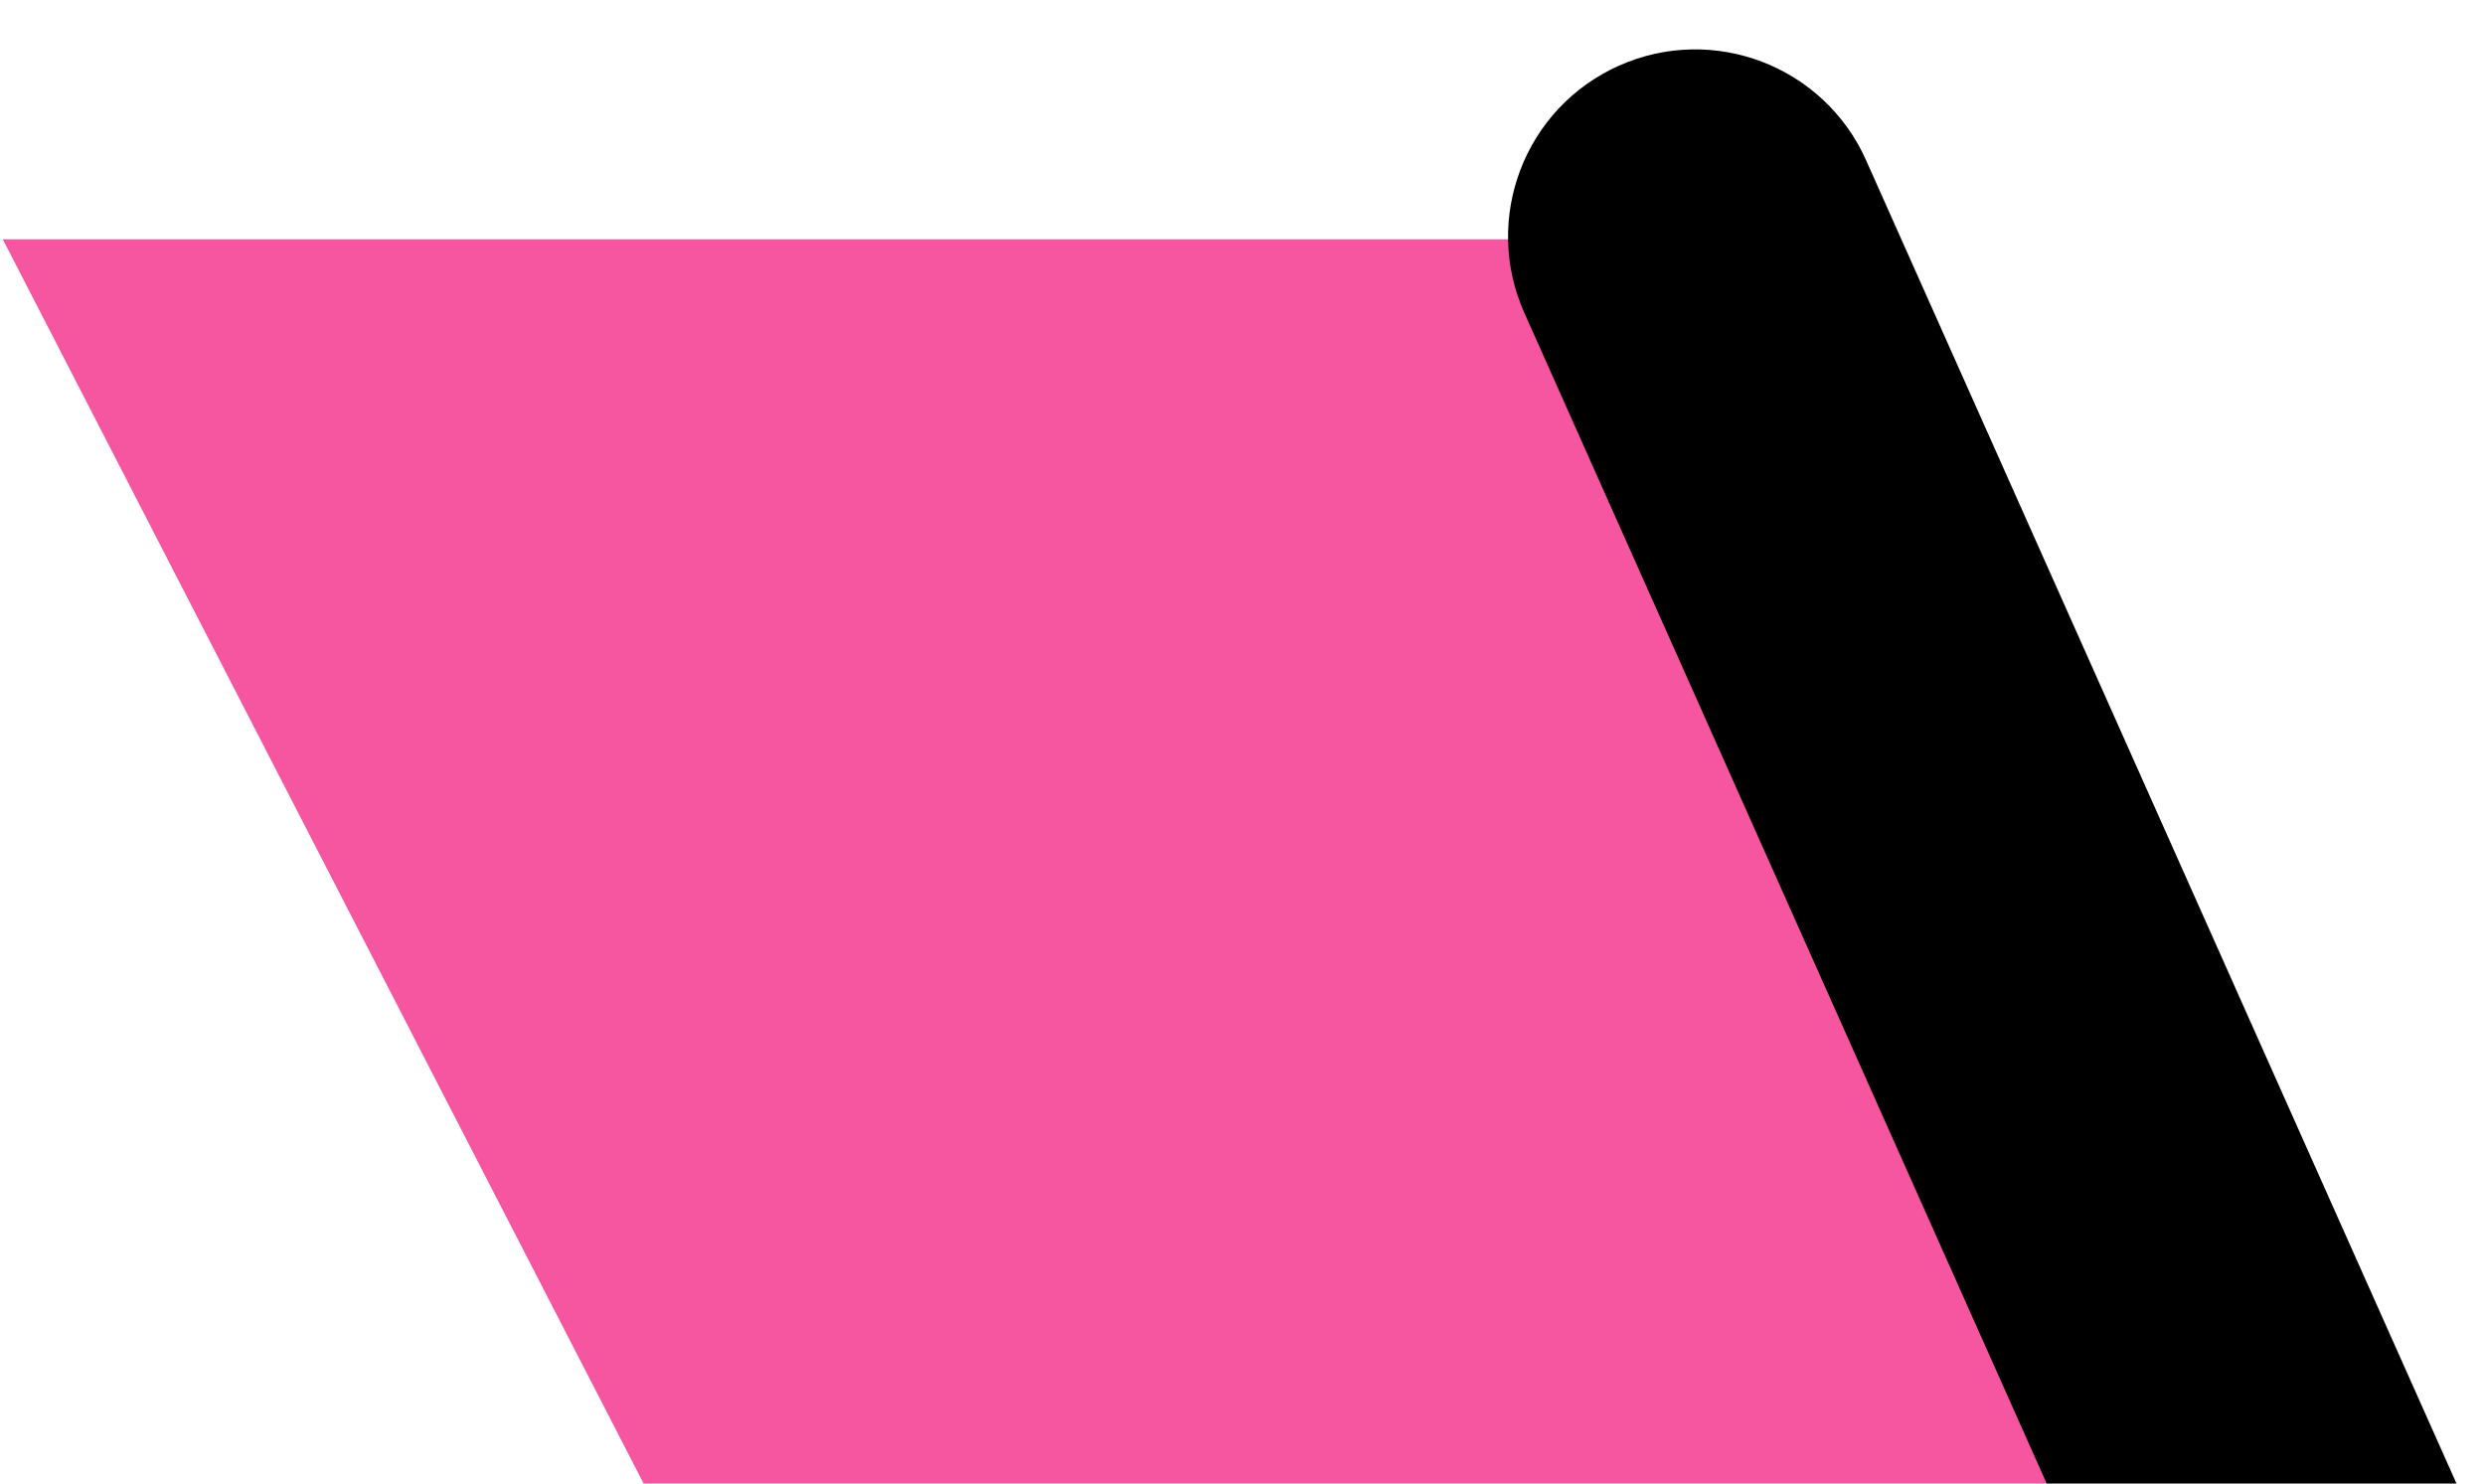
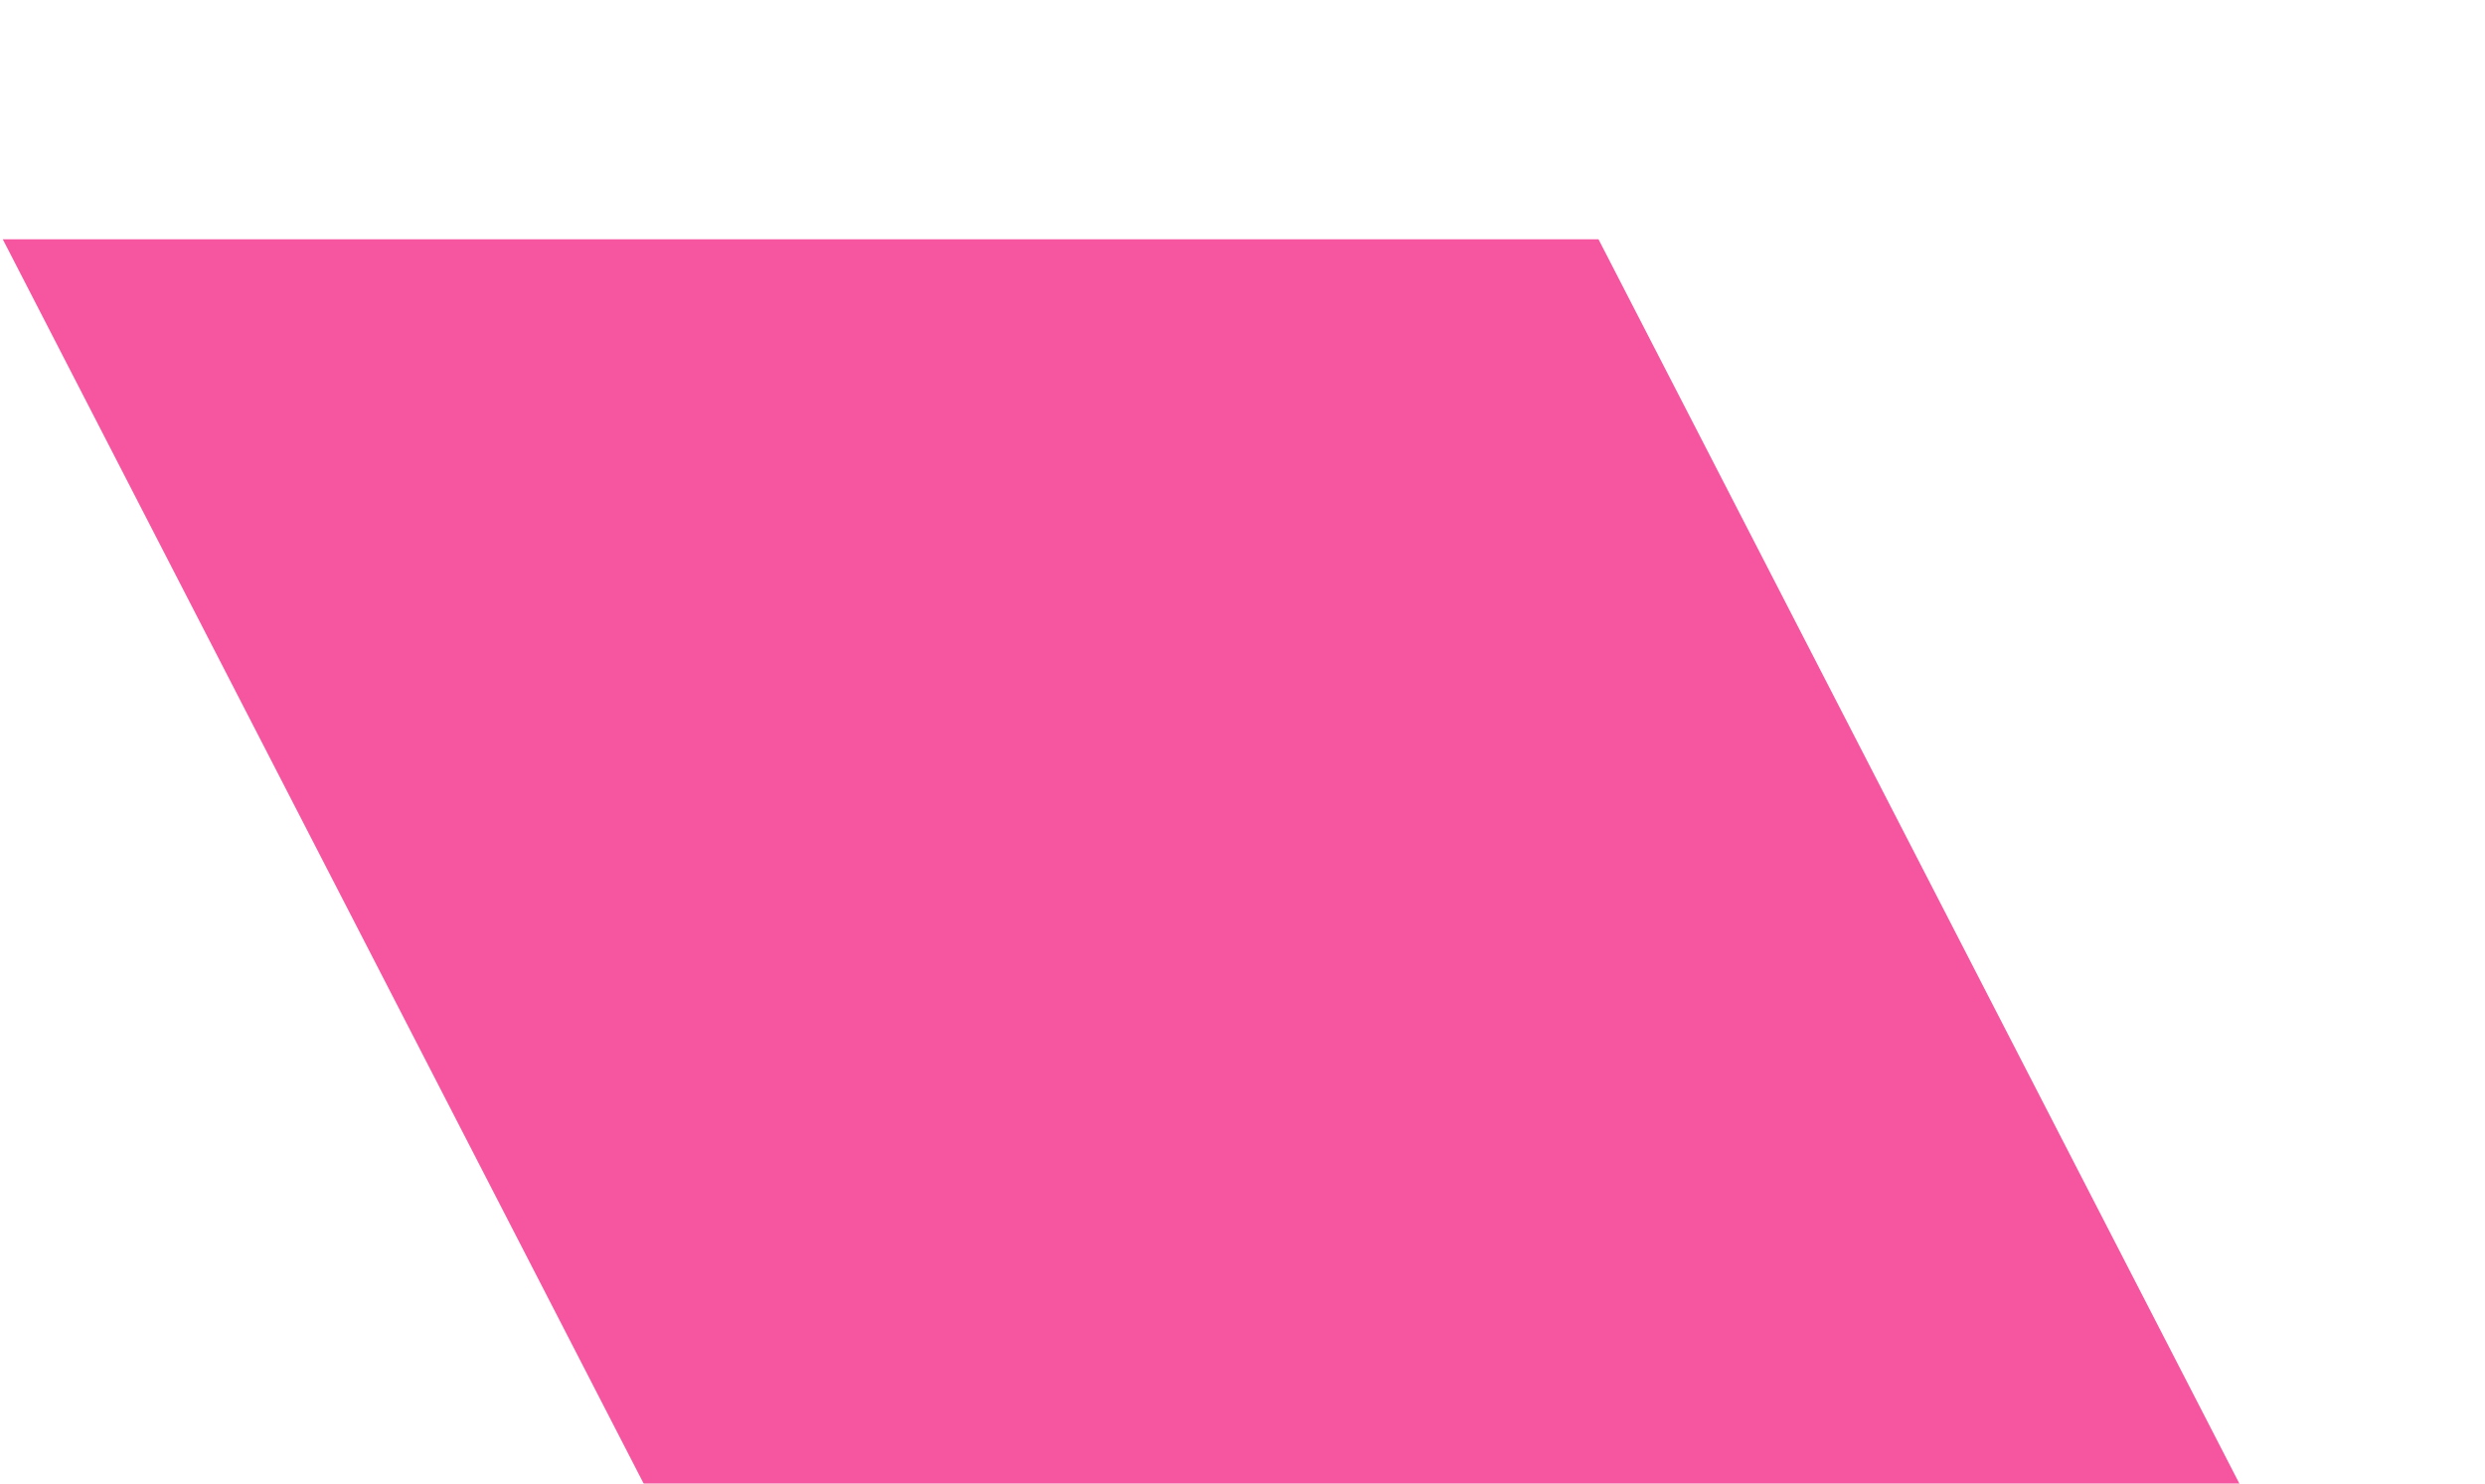
<svg xmlns="http://www.w3.org/2000/svg" width="335" height="200" viewBox="0 0 335 200" fill="none">
  <mask id="mask0" mask-type="alpha" maskUnits="userSpaceOnUse" x="0" y="0" width="335" height="200">
    <rect width="335" height="200" fill="#C4C4C4" />
  </mask>
  <g mask="url(#mask0)">
    <path d="M215.493 32.259H0.374L124.703 273.656H339.821L215.493 32.259Z" fill="#F656A0" />
-     <path fill-rule="evenodd" clip-rule="evenodd" d="M218.252 8.853C205.528 14.53 199.816 29.446 205.492 42.17L285.765 222.089C291.442 234.813 306.358 240.526 319.082 234.849C331.805 229.172 337.518 214.256 331.841 201.532L251.569 21.613C245.892 8.889 230.976 3.176 218.252 8.853Z" fill="black" />
  </g>
</svg>
